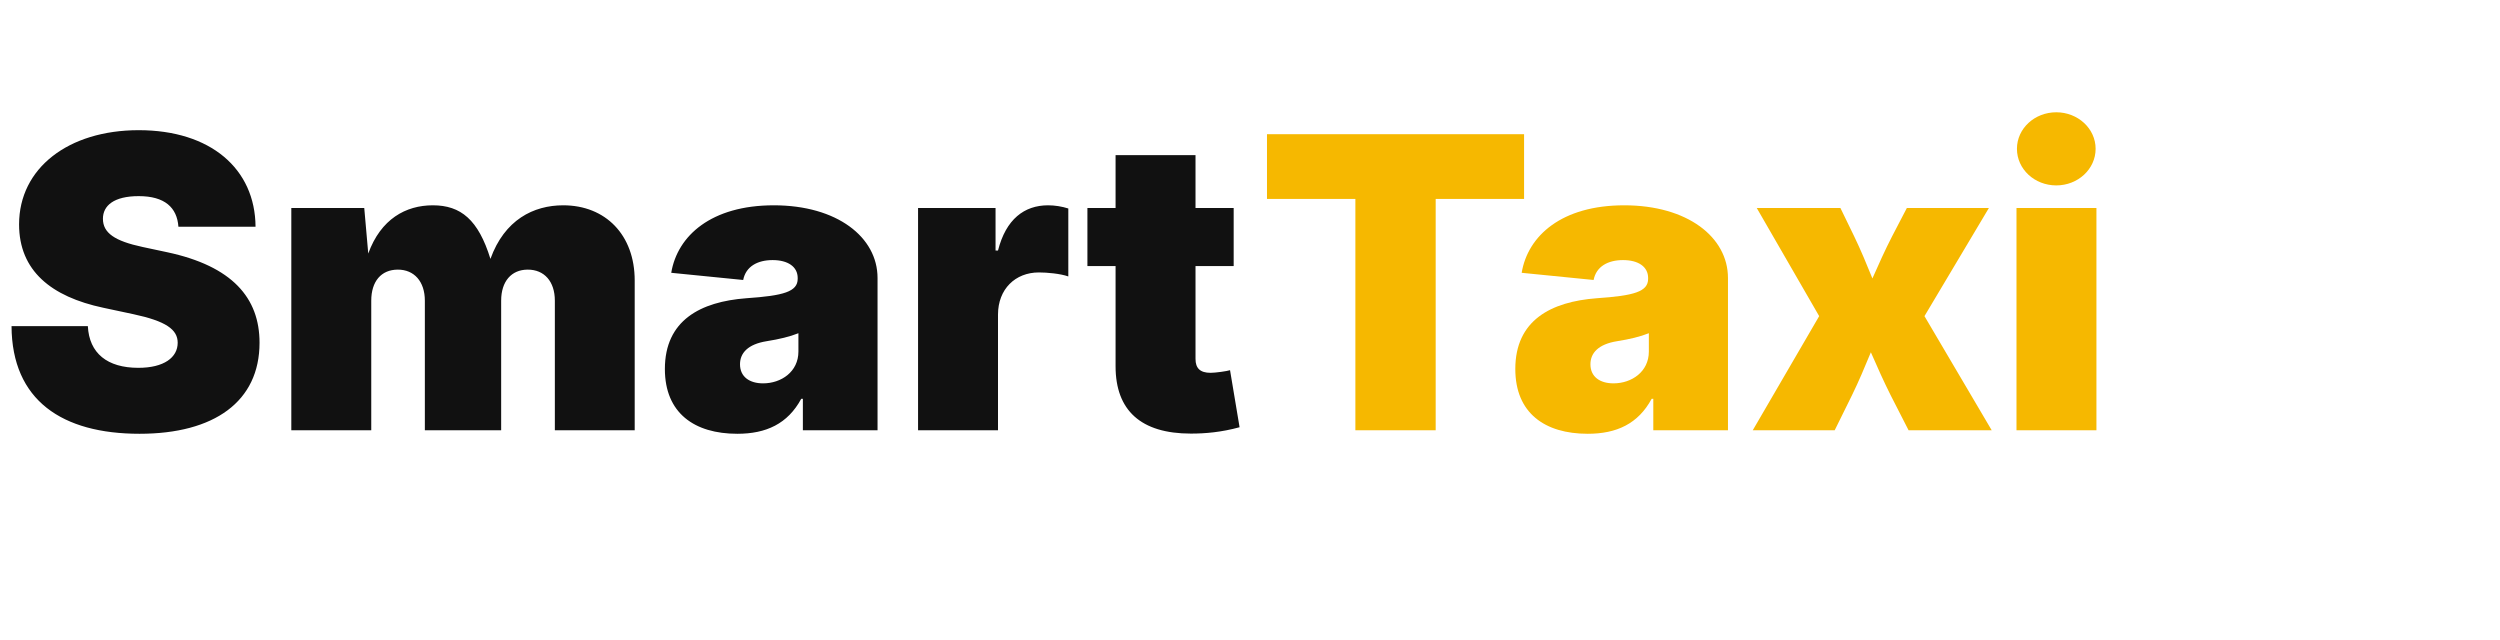
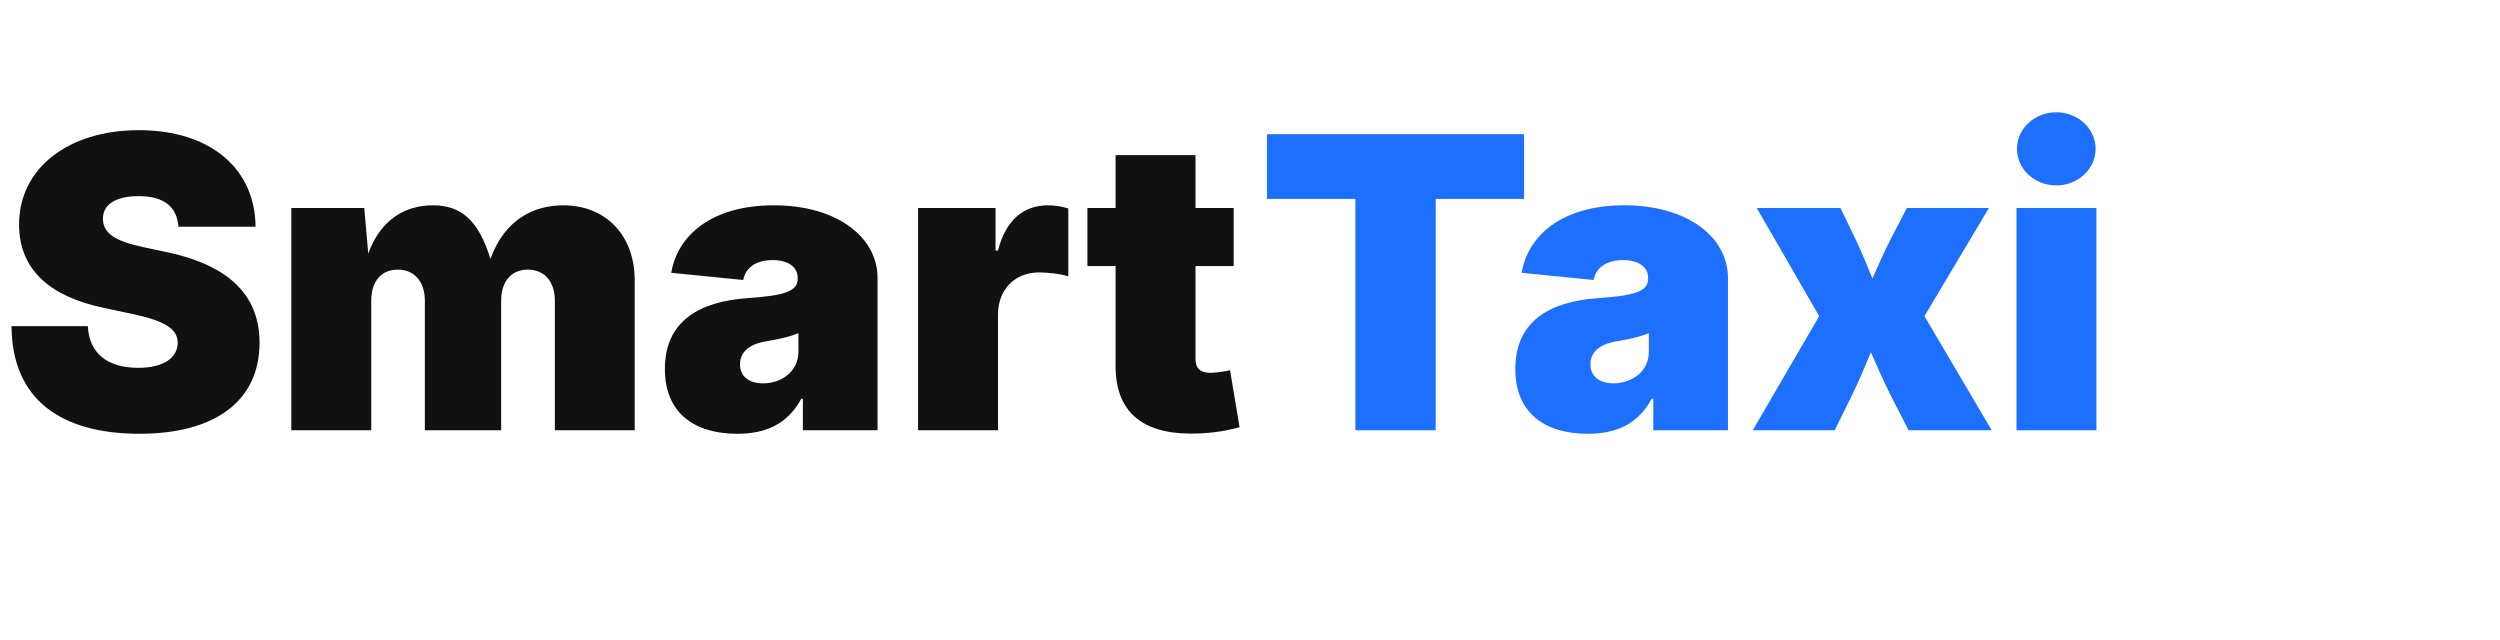
<svg xmlns="http://www.w3.org/2000/svg" width="430" height="110" viewBox="0 0 430 110" fill="none">
  <text x="0" y="74" font-family="Inter, Arial, sans-serif" font-size="70" font-weight="900" fill="#111111">Smart</text>
-   <text x="216" y="74" font-family="Inter, Arial, sans-serif" font-size="70" font-weight="900" fill="#F6B800">Taxi</text>
+   <text x="216" y="74" font-family="Inter, Arial, sans-serif" font-size="70" font-weight="900" fill="#1D6FFF">Taxi</text>
</svg>
